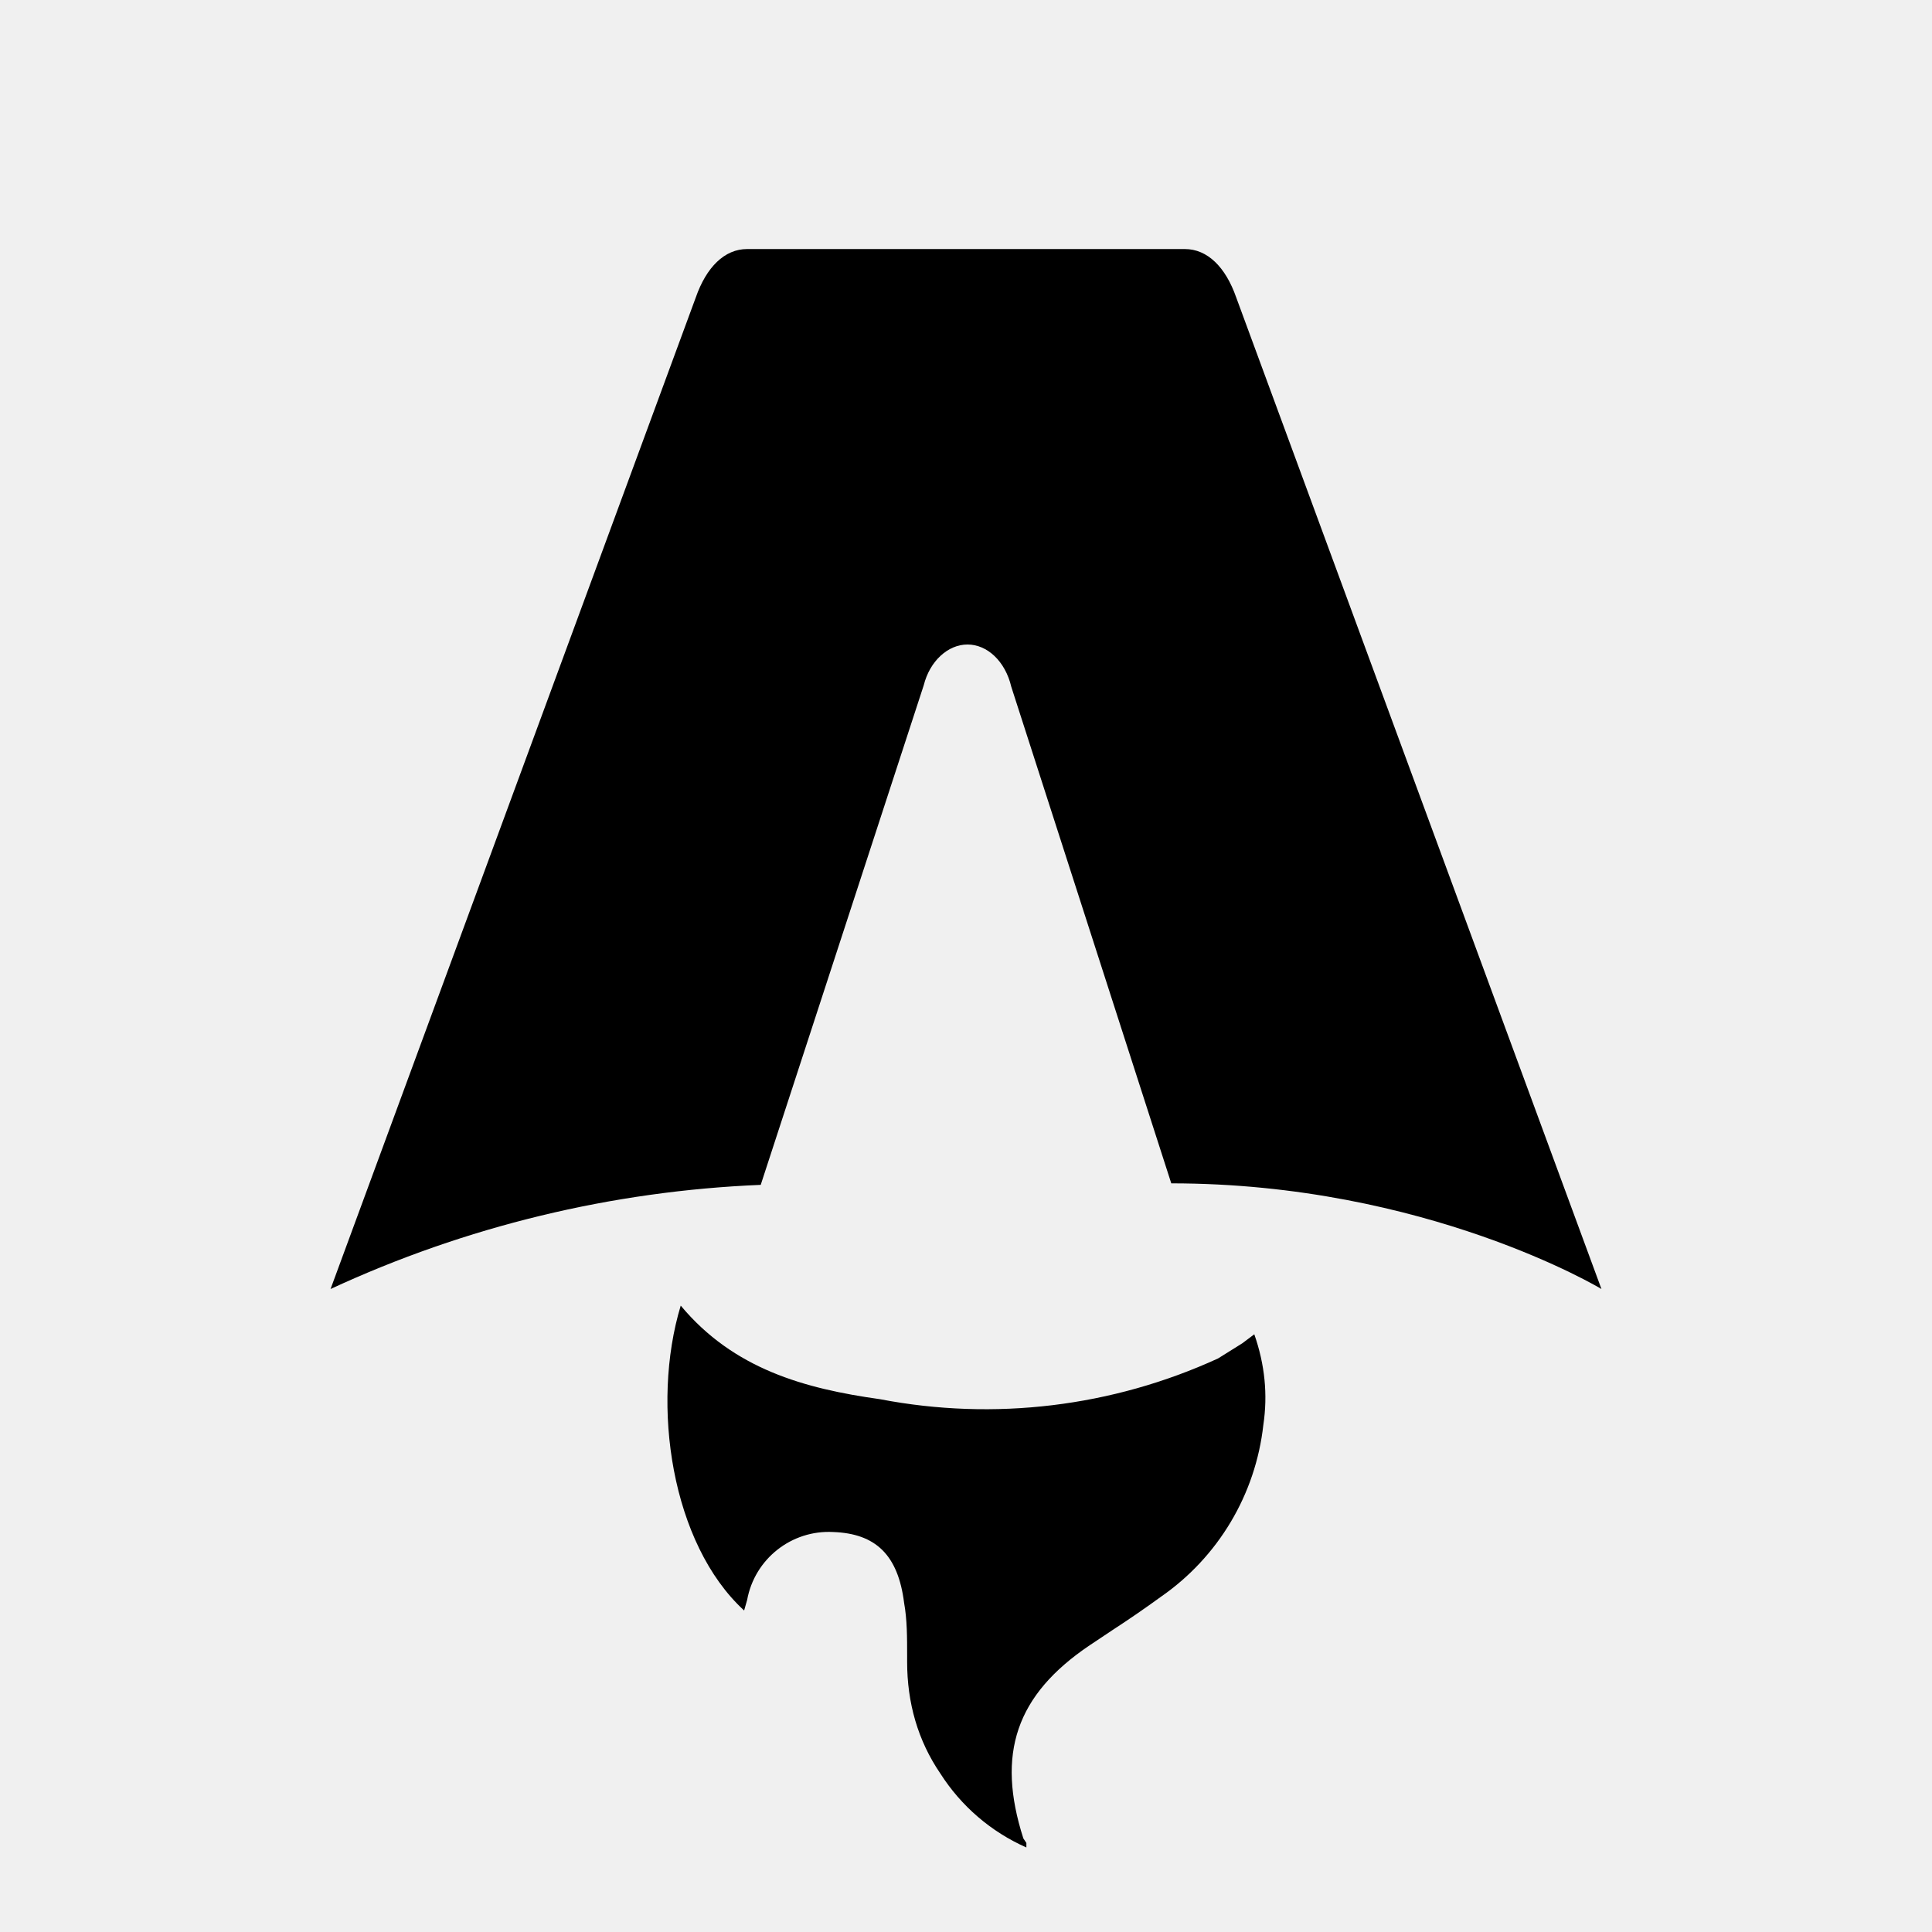
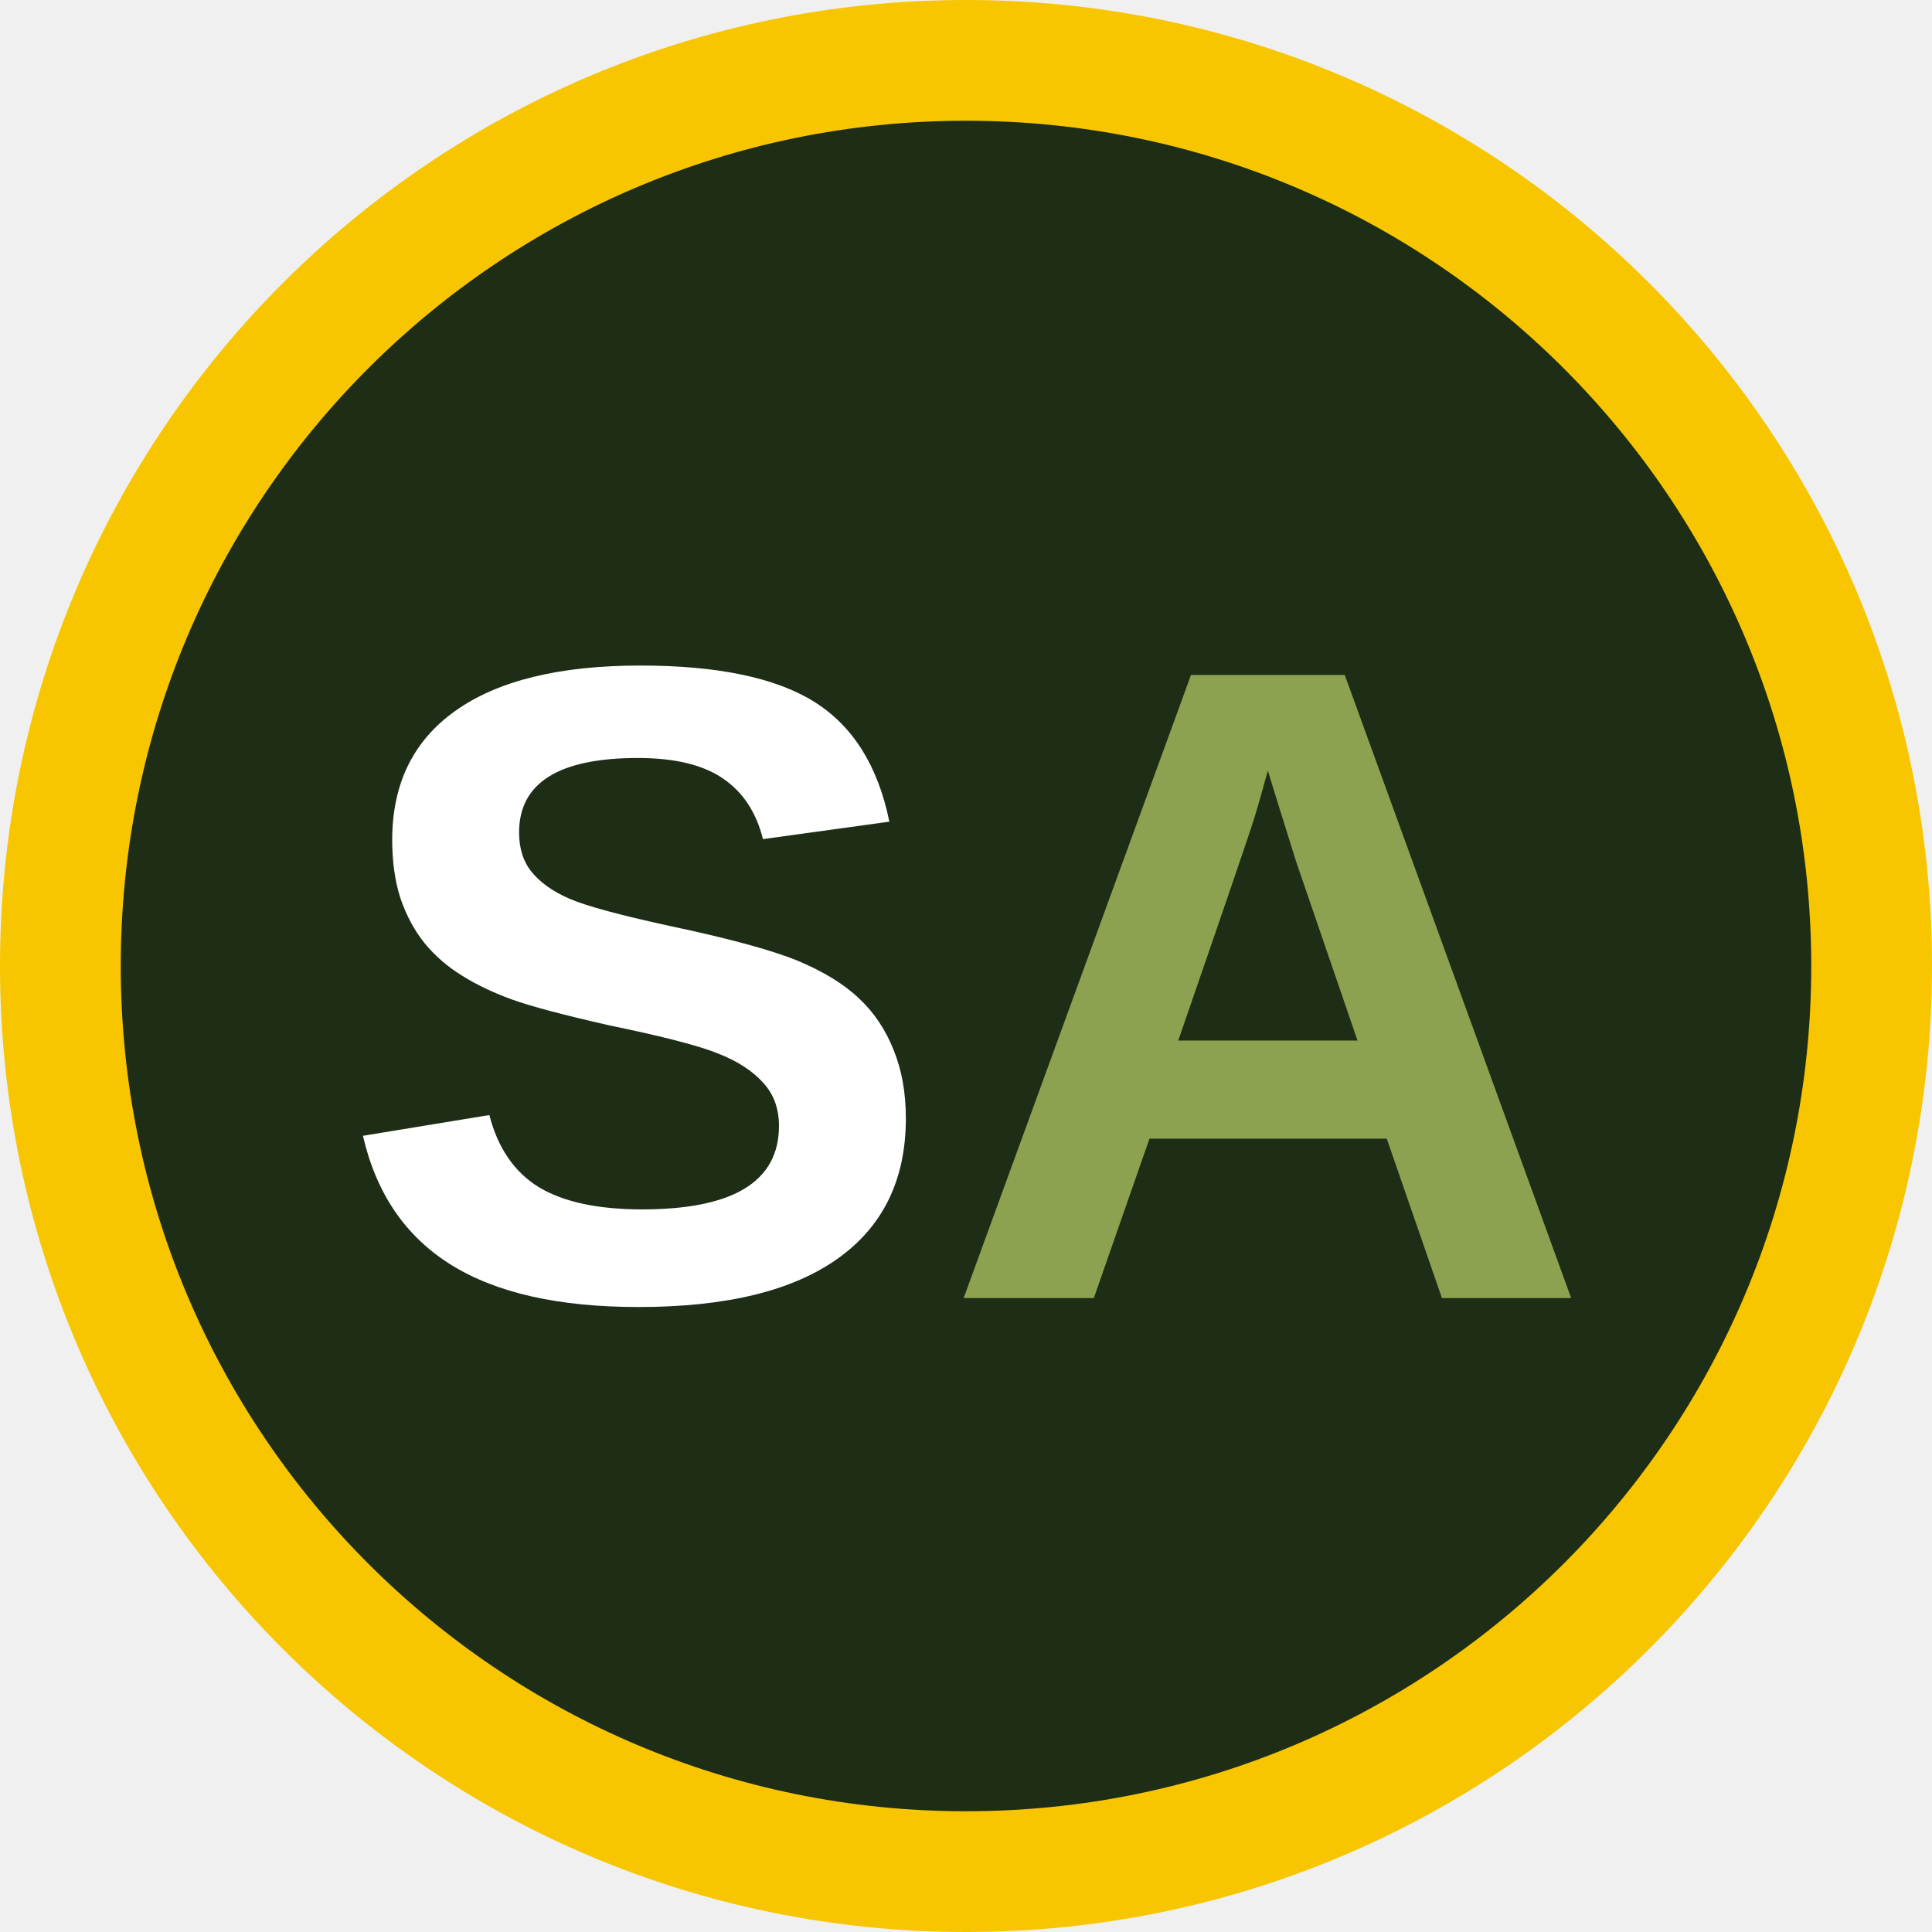
- <svg xmlns="http://www.w3.org/2000/svg" fill="none" viewBox="0 0 128 128">
-   <path d="M50.4 78.5a75.1 75.1 0 0 0-28.5 6.9l24.2-65.7c.7-2 1.9-3.2 3.4-3.2h29c1.5 0 2.7 1.2 3.4 3.2l24.2 65.7s-11.6-7-28.5-7L67 45.5c-.4-1.7-1.6-2.8-2.9-2.8-1.3 0-2.5 1.1-2.9 2.7L50.4 78.5Zm-1.1 28.2Zm-4.2-20.2c-2 6.6-.6 15.8 4.2 20.2a17.5 17.5 0 0 1 .2-.7 5.5 5.5 0 0 1 5.7-4.5c2.8.1 4.3 1.5 4.7 4.7.2 1.1.2 2.3.2 3.5v.4c0 2.7.7 5.2 2.2 7.4a13 13 0 0 0 5.7 4.9v-.3l-.2-.3c-1.8-5.6-.5-9.5 4.4-12.8l1.5-1a73 73 0 0 0 3.2-2.2 16 16 0 0 0 6.8-11.4c.3-2 .1-4-.6-6l-.8.6-1.6 1a37 37 0 0 1-22.4 2.7c-5-.7-9.7-2-13.2-6.2Z" />
-   <style>
-         path { fill: #000; }
-         @media (prefers-color-scheme: dark) {
-             path { fill: #FFF; }
-         }
-     </style>
+ <svg xmlns="http://www.w3.org/2000/svg" viewBox="0 0 64 64">
+   <circle cx="32" cy="32" r="30" fill="#1e2d16" stroke="#f7c600" stroke-width="4" />
+   <text x="32" y="43" text-anchor="middle" font-family="Futura, Jost, Arial, sans-serif" font-weight="700" font-size="30" fill="#ffffff">S<tspan fill="#8da250">A</tspan>
+   </text>
</svg>
